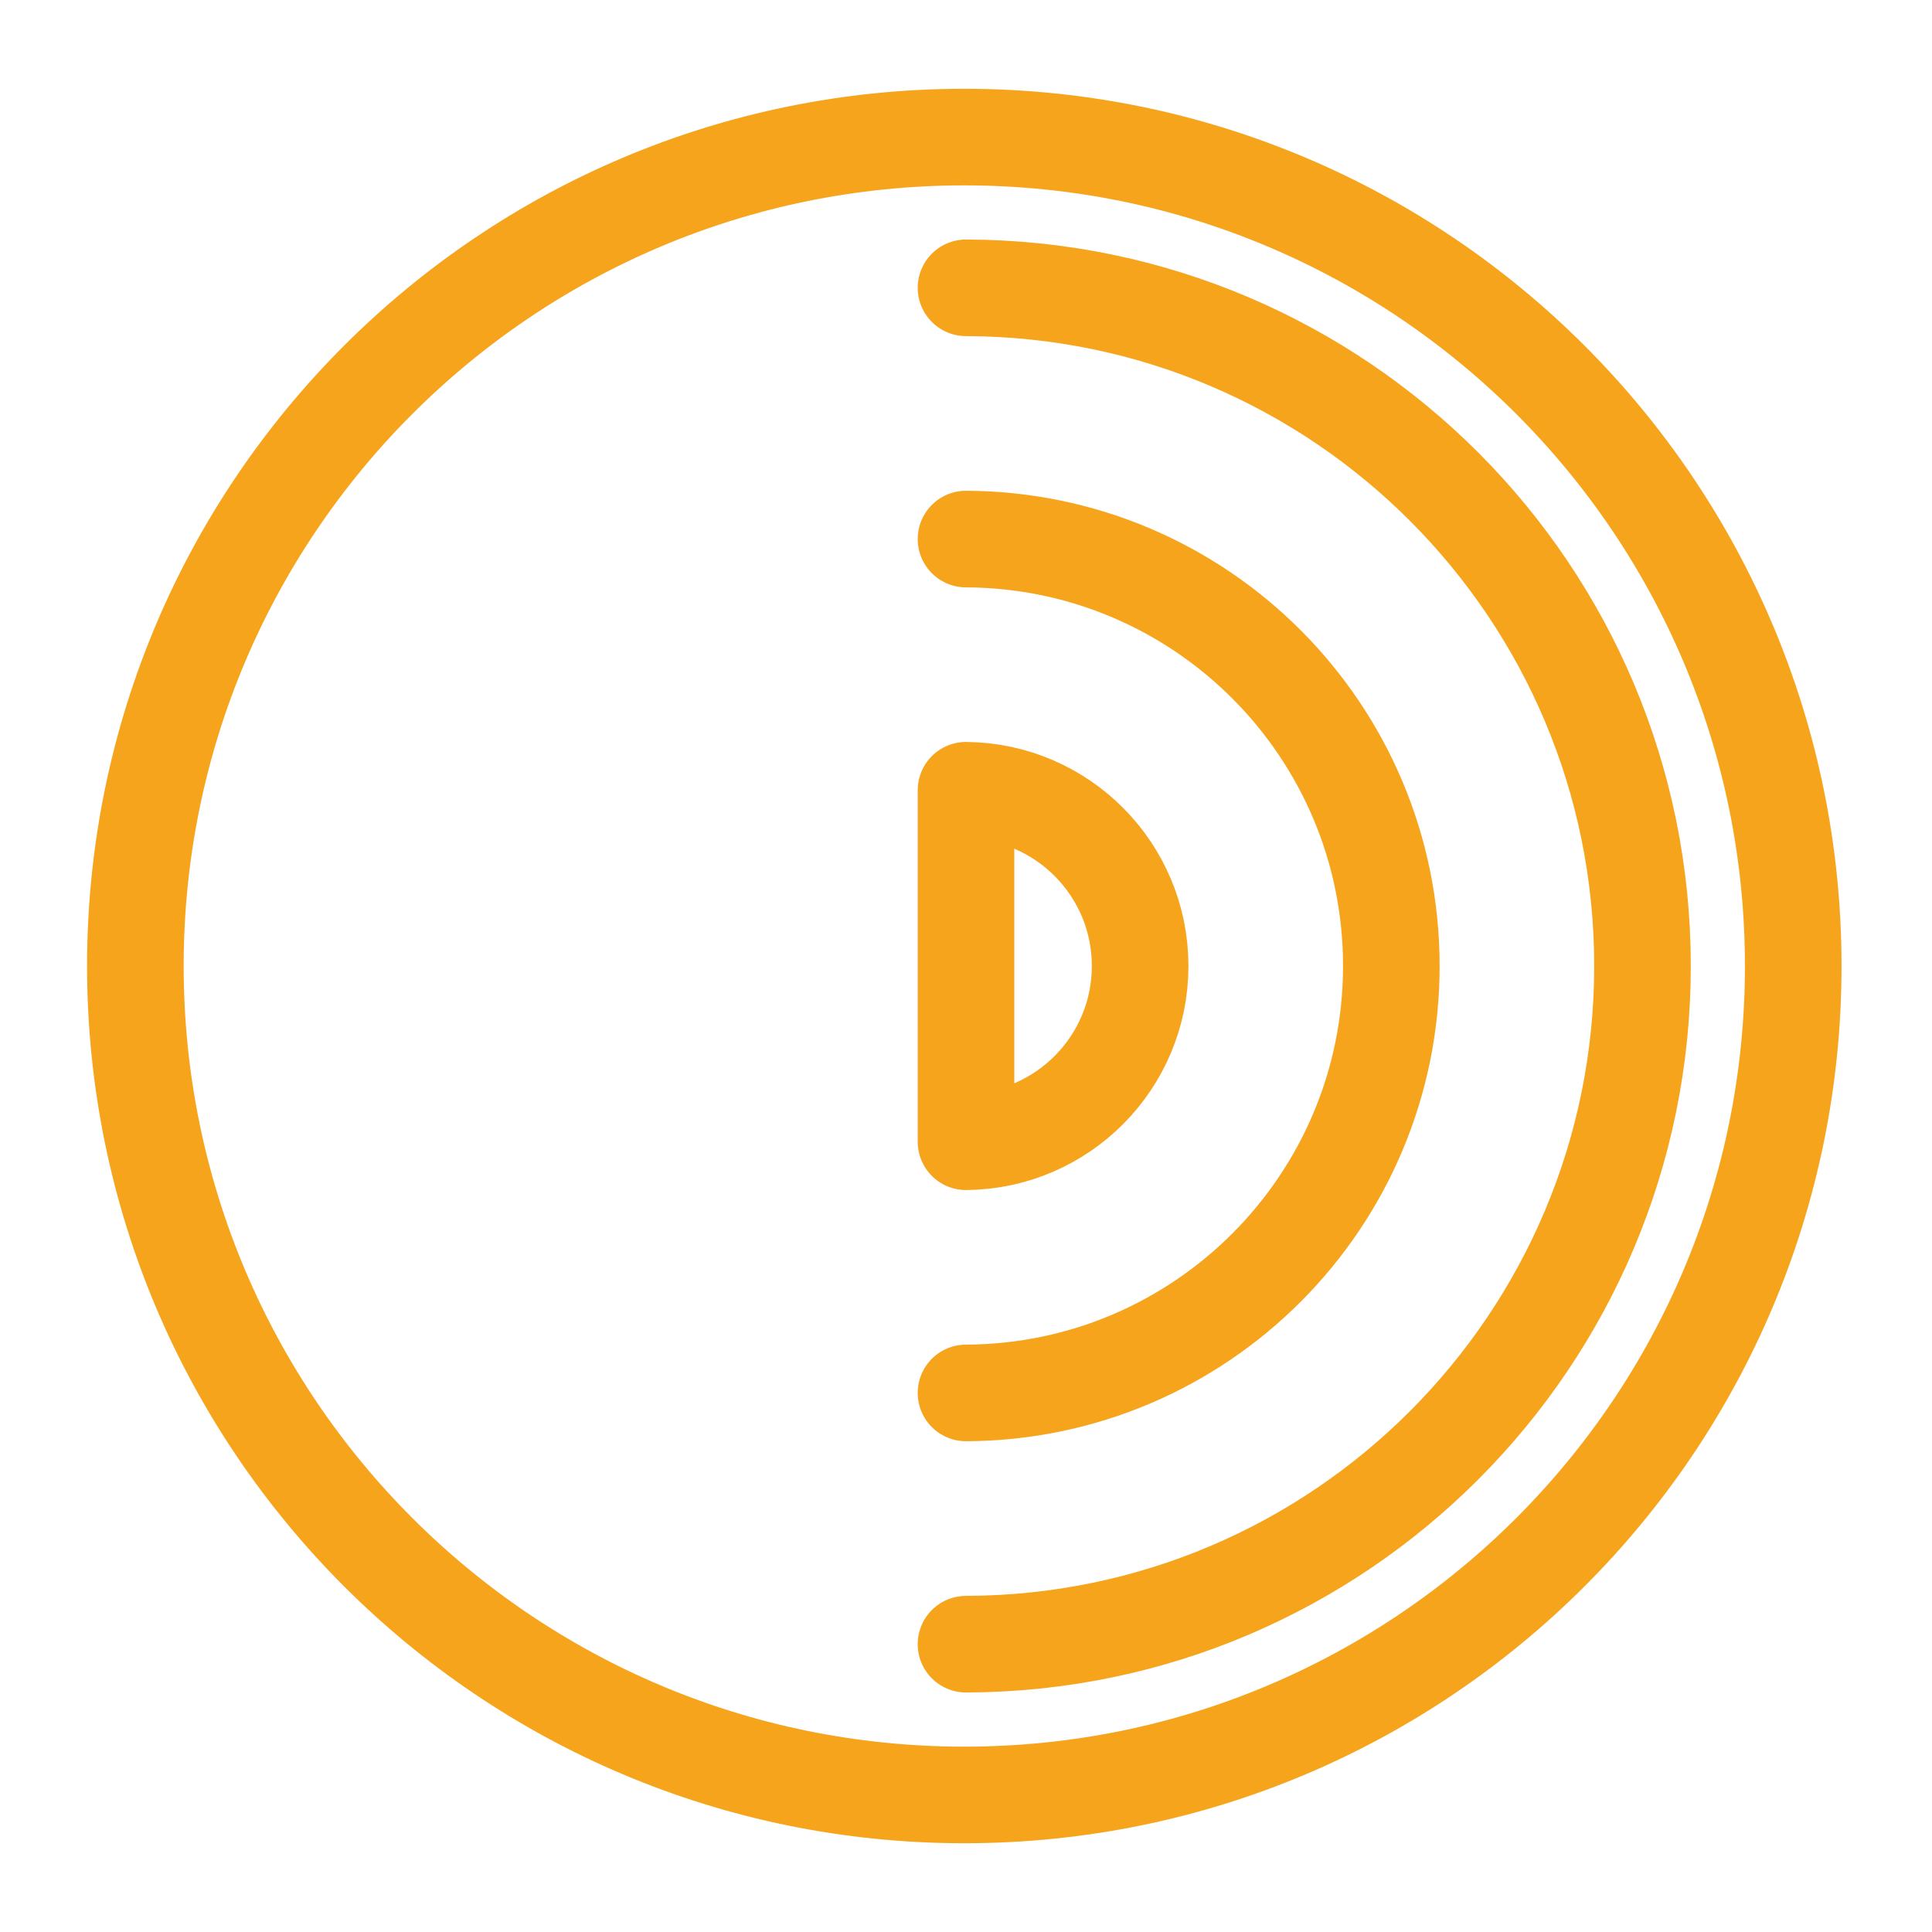
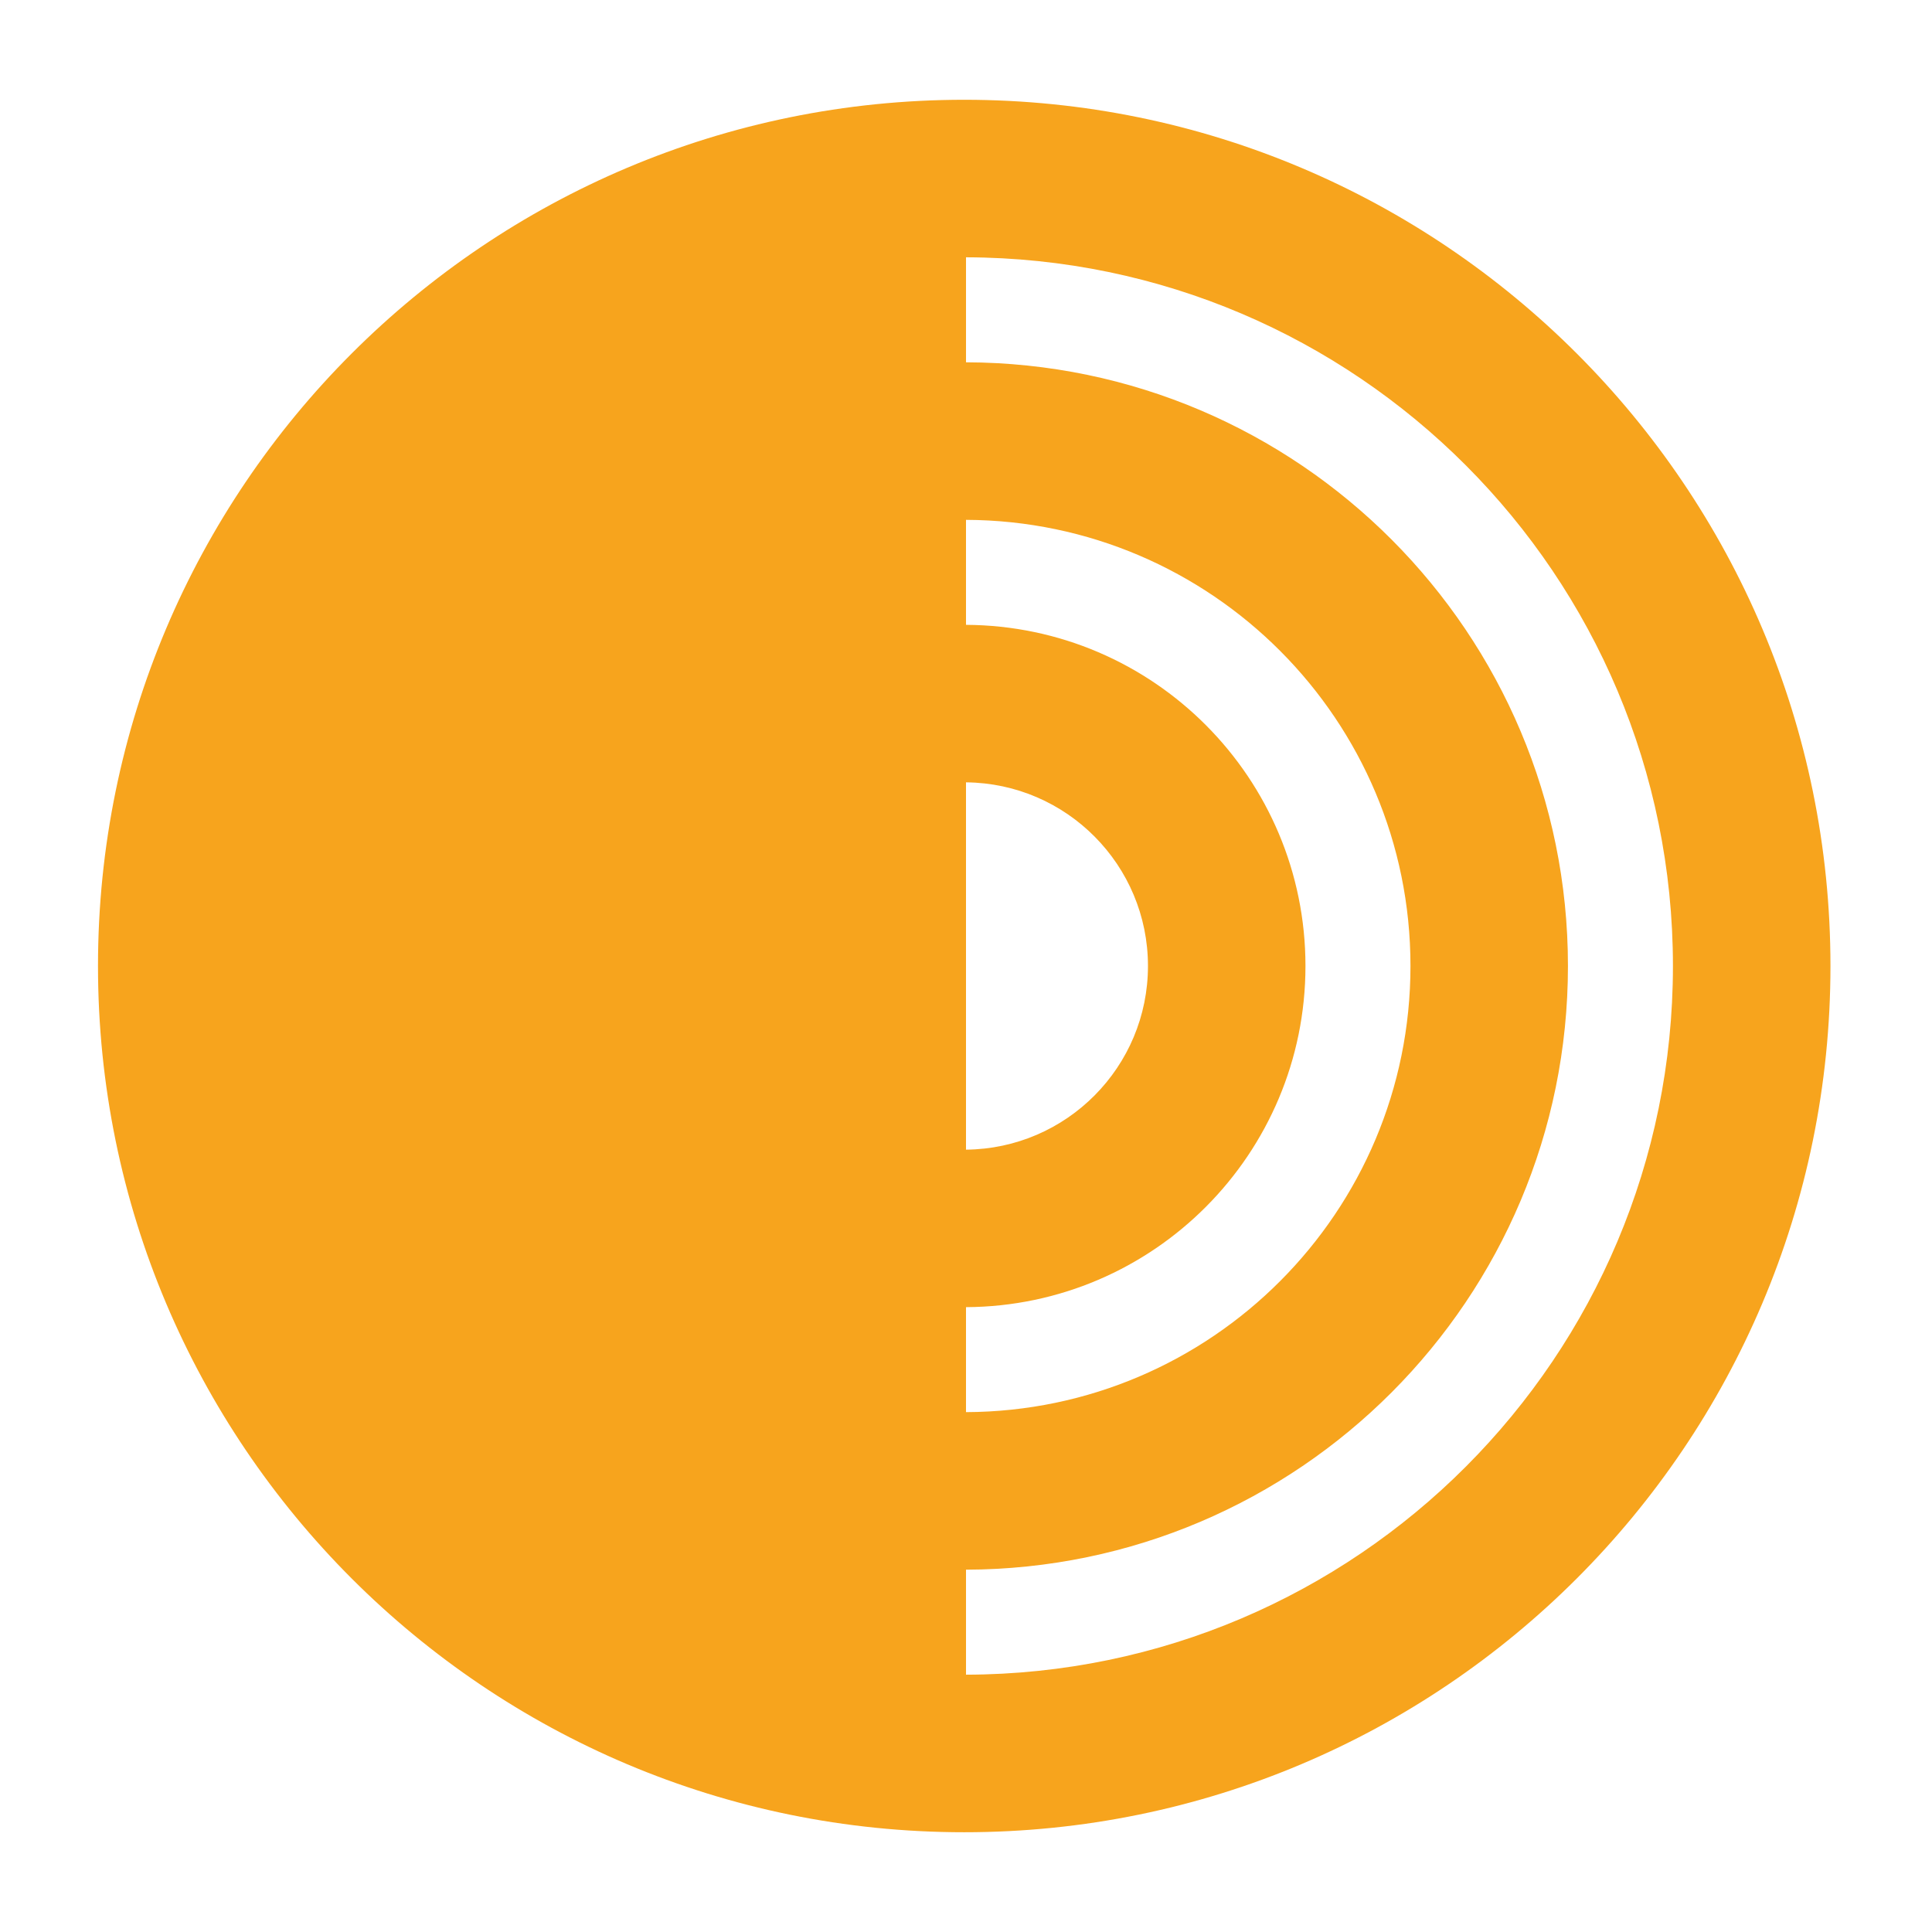
<svg xmlns="http://www.w3.org/2000/svg" width="180" height="180" viewBox="0 0 180 180">
-   <g fill="#f7a41d" fill-rule="evenodd" style="fill:none;stroke:#f7a41d;stroke-width:3.86;stroke-dasharray:none;stroke-opacity:1;stroke-linecap:round;stroke-linejoin:round;paint-order:normal">
-     <path fill="#f7a41d" d="M90.185 16.366c40.584.103 73.449 33.025 73.449 73.632 0 40.609-32.865 73.533-73.45 73.633m0-119.986c25.52.1 46.18 20.81 46.18 46.353s-20.66 46.254-46.18 46.354m0-65.435c10.457.1 18.907 8.6 18.907 19.08 0 10.484-8.45 18.984-18.906 19.084zM0 89.997C0 139.706 40.292 180 90 180c49.705 0 90-40.295 90-90.002S139.705 0 90 0C40.292 0 0 40.292 0 89.998" style="fill:none;stroke:#f7a41d;stroke-width:10.488;stroke-linecap:round;stroke-linejoin:round;stroke-dasharray:none;stroke-opacity:1;paint-order:normal" transform="translate(12.612 12.771)scale(.85811)" />
-   </g>
+   <path fill="#000" fill-rule="evenodd" d="M90.185 163.631v-10.91c34.559-.1 62.541-28.14 62.541-62.723s-27.982-62.622-62.541-62.722v-10.91c40.584.103 73.449 33.025 73.449 73.632 0 40.609-32.865 73.533-73.45 73.633m0-38.186c19.492-.103 35.27-15.928 35.27-35.447 0-19.518-15.778-35.343-35.27-35.445V43.645c25.52.1 46.18 20.81 46.18 46.353 0 25.545-20.66 46.254-46.18 46.354zm0-54.528c10.456.1 18.906 8.6 18.906 19.08 0 10.484-8.45 18.984-18.906 19.084zM0 89.997C0 139.706 40.292 180 90 180c49.705 0 90-40.295 90-90.002S139.705 0 90 0C40.292 0 0 40.292 0 89.998" style="fill:#f7a41d;fill-opacity:1" transform="translate(9.13 9.296)scale(.89672)" />
</svg>
